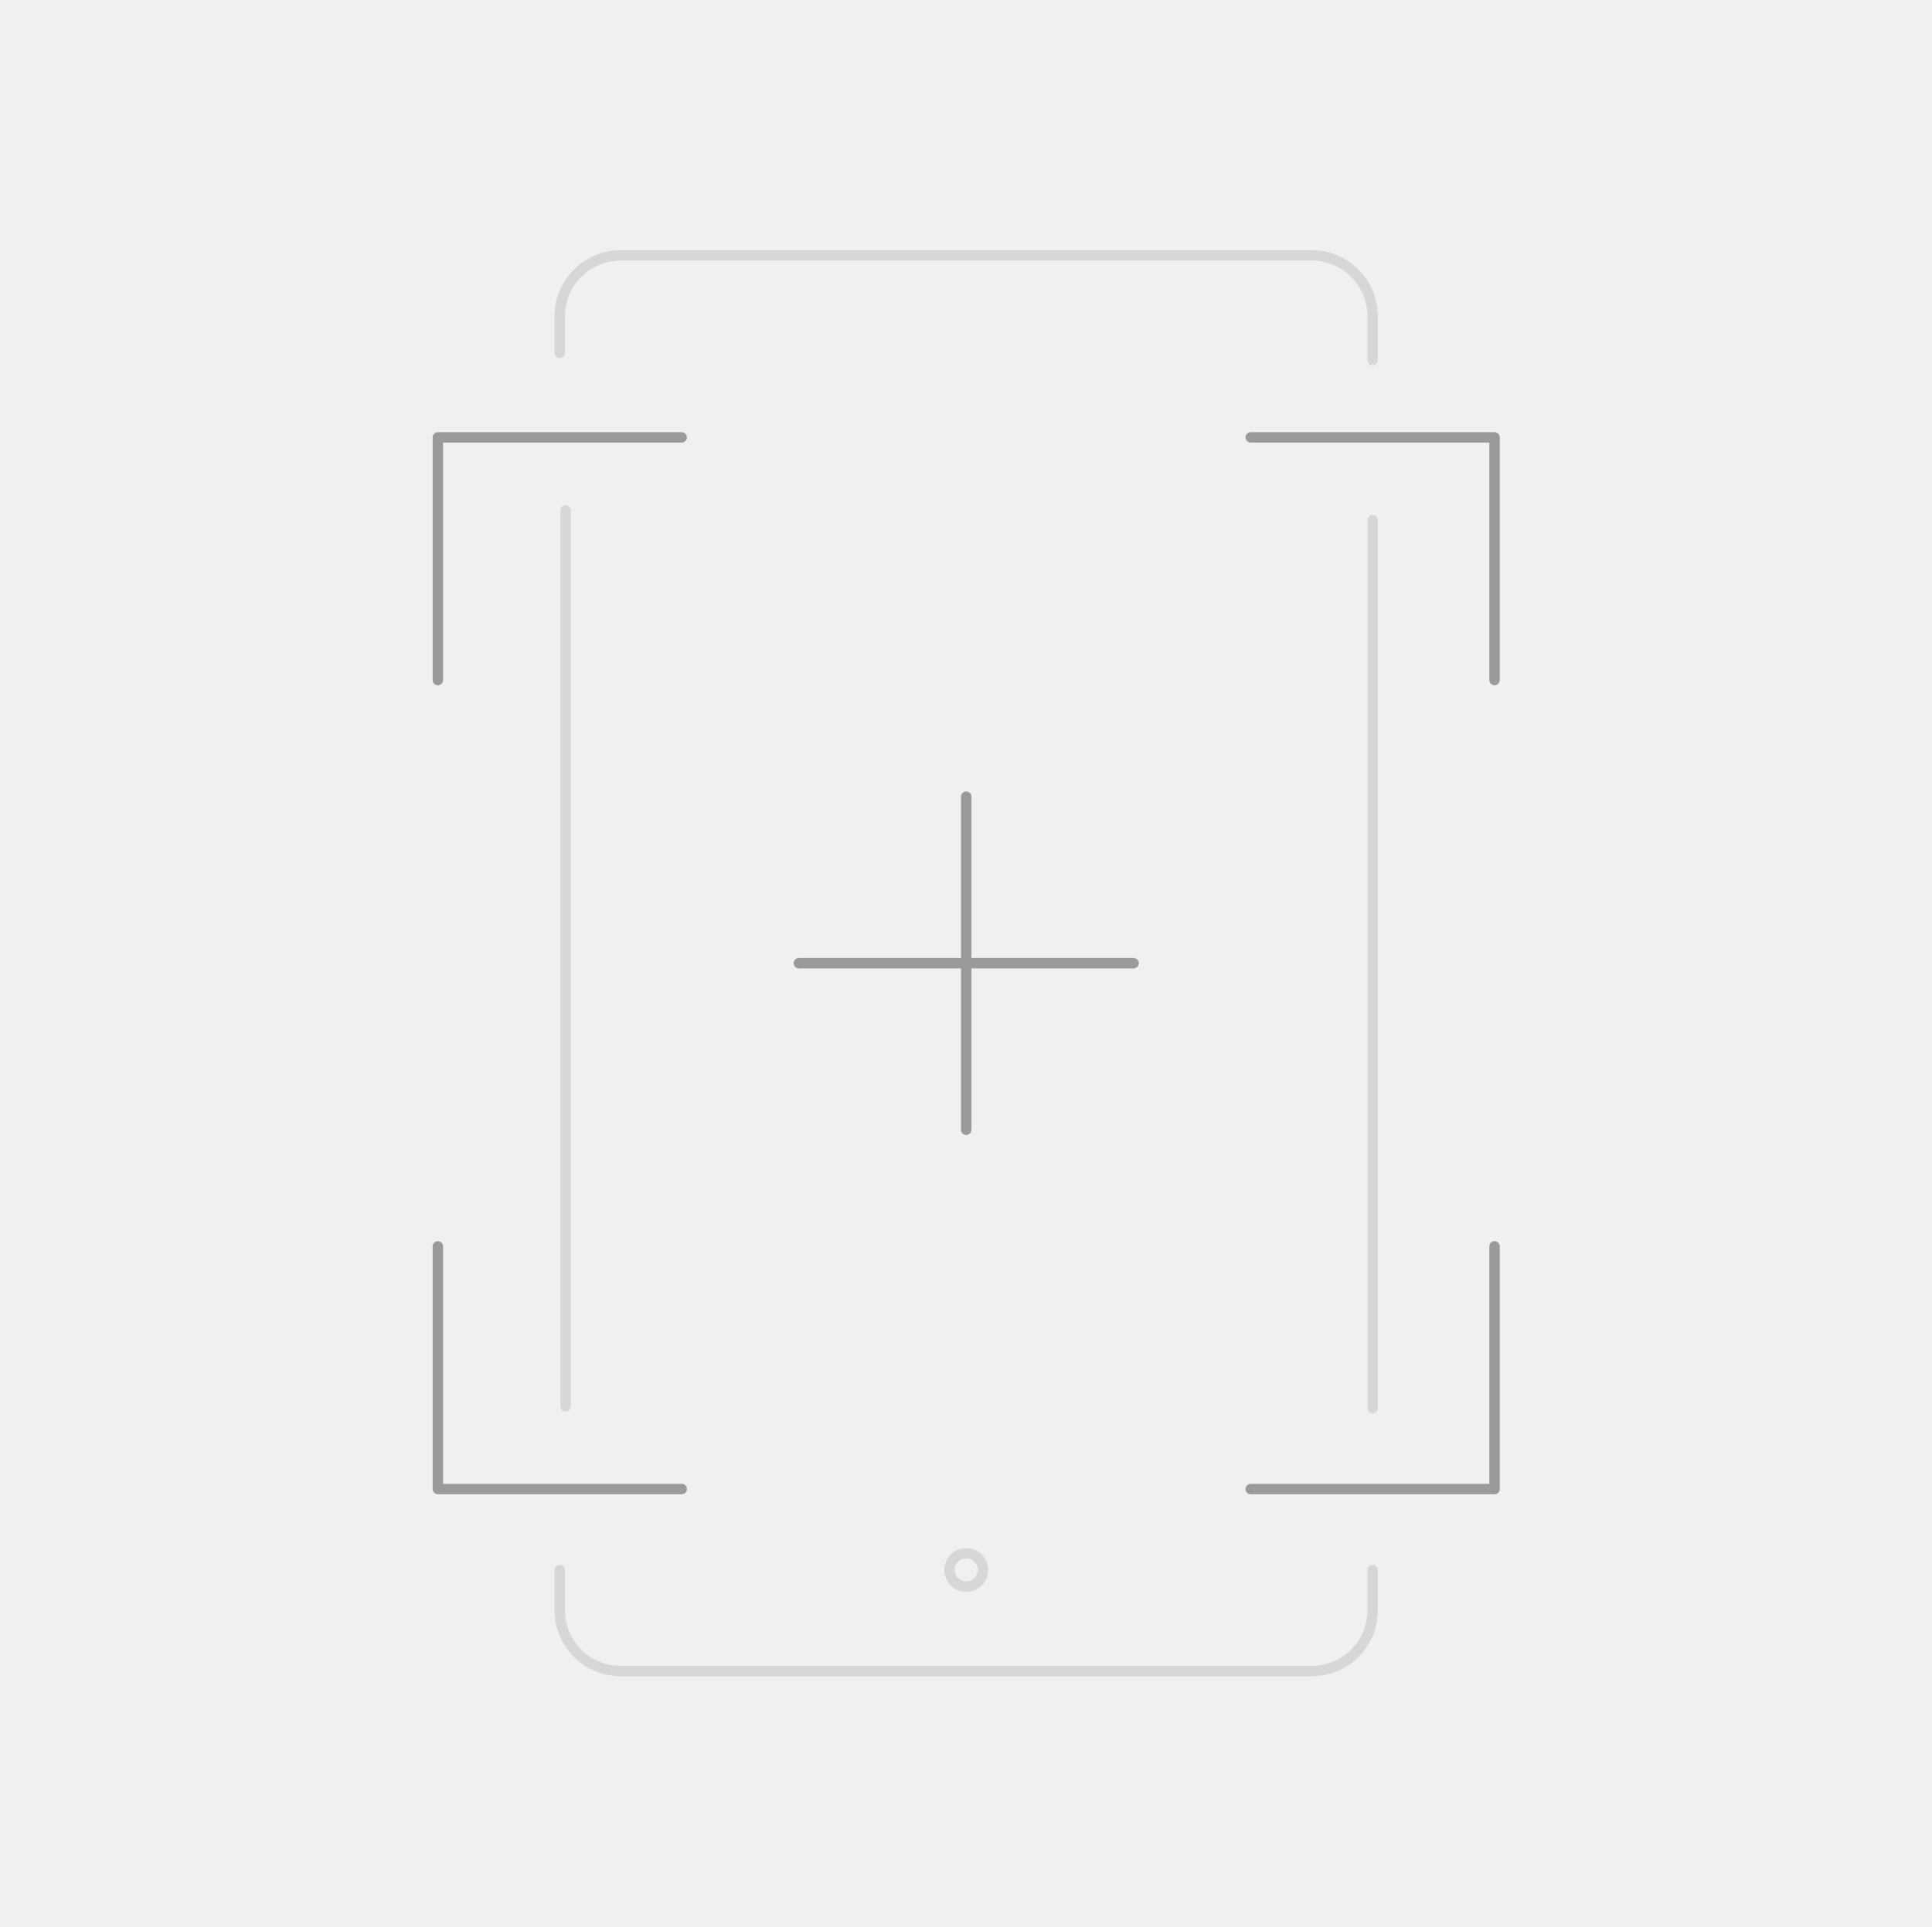
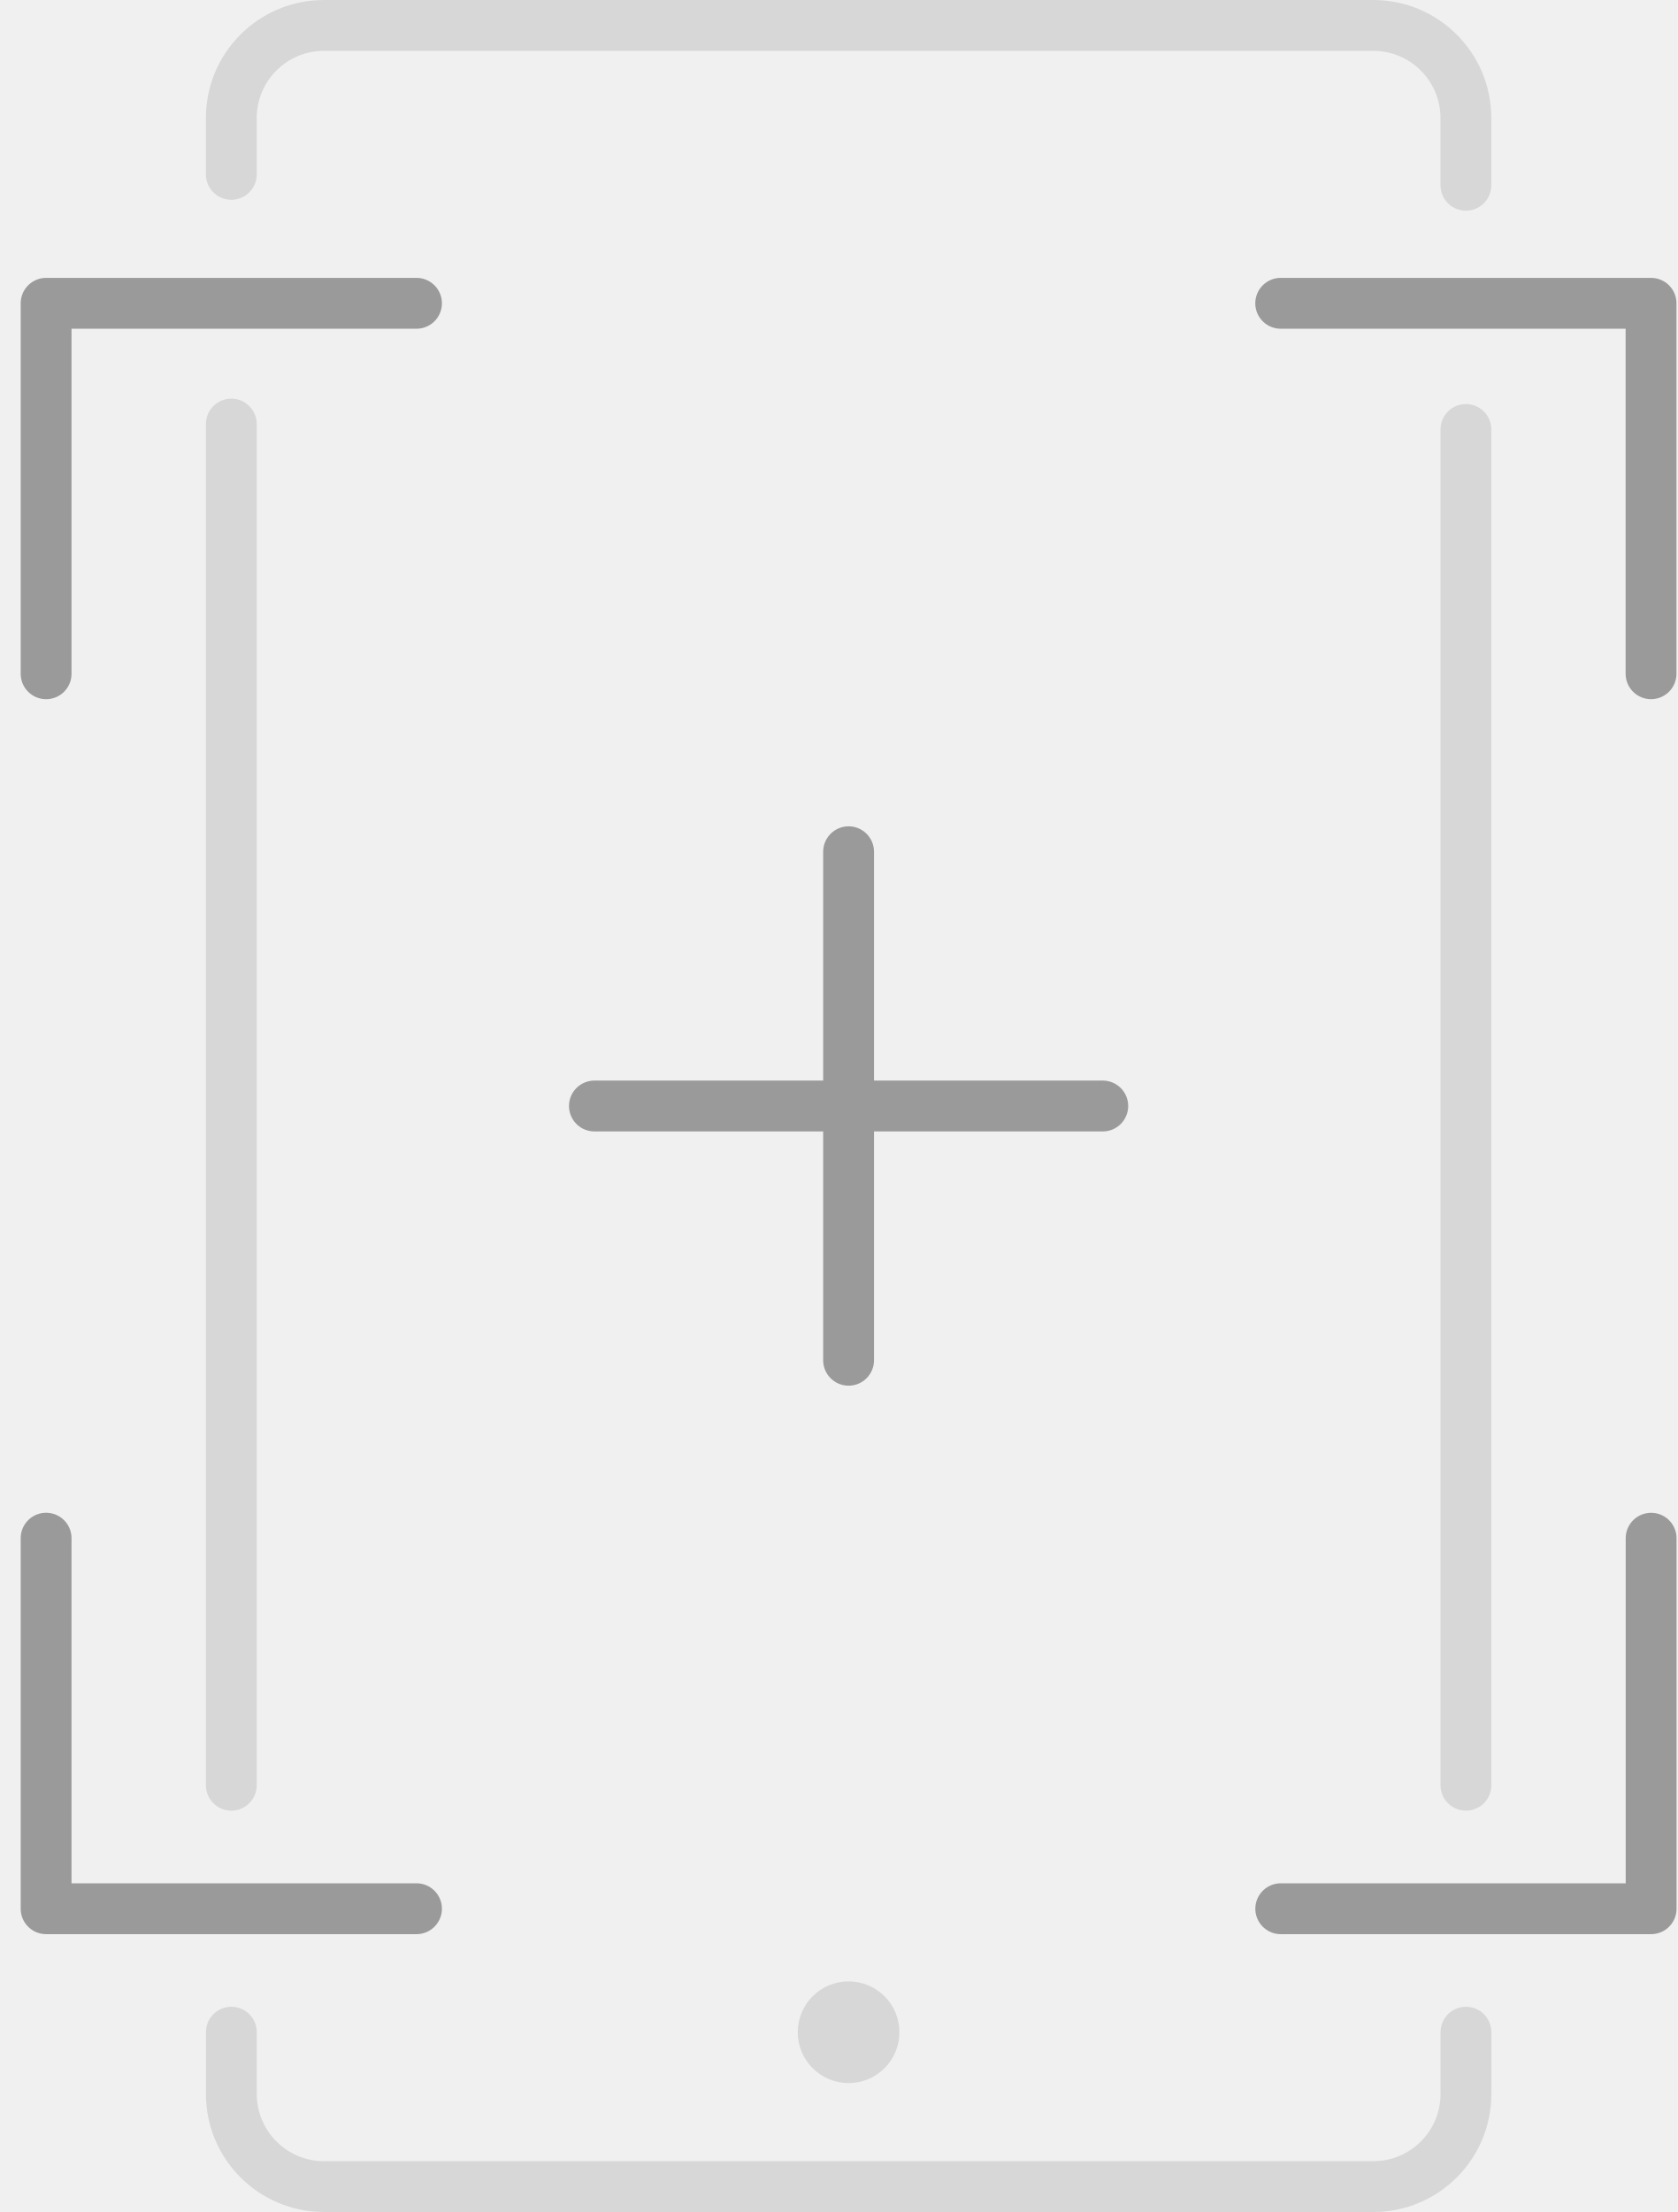
- <svg xmlns="http://www.w3.org/2000/svg" width="371" height="370" fill="none">
-   <mask id="a" maskUnits="userSpaceOnUse" x="0" y="0" width="371" height="370">
-     <path fill="#fff" d="M.5 0h370v370H.5z" />
-   </mask>
-   <g opacity=".4" stroke-width="2" stroke-linecap="round" stroke-linejoin="round" mask="url(#a)">
-     <path d="M108.599 270.116V98.034M263.584 301.53v7.77c0 6.436-5.241 11.653-11.707 11.653H119.2c-6.463 0-11.704-5.217-11.704-11.653v-7.77M263.583 99.885v170.571M107.496 67.785V60.7c0-6.436 5.241-11.654 11.707-11.654H251.88c6.463 0 11.704 5.218 11.704 11.654v8.455" stroke="#B2B2B2" />
-     <path clip-rule="evenodd" d="M188.751 301.533a3.205 3.205 0 00-3.213-3.199 3.208 3.208 0 00-3.214 3.199 3.208 3.208 0 003.214 3.199 3.205 3.205 0 003.213-3.199z" stroke="#B2B2B2" />
-     <path d="M130.907 285.994H84.082V239.38M84.082 130.618v-46.61h46.825M240.172 84.006h46.825v46.611M286.997 239.381v46.614h-46.825M185.54 153.011v63.978M217.674 185h-64.272" stroke="#1A1A1A" />
+ <svg xmlns="http://www.w3.org/2000/svg" width="66" height="87" fill="none">
+   <g opacity=".4" stroke-width="2" stroke-linecap="round" stroke-linejoin="round">
+     <path d="M9.1 70.215V16.679M57.673 79.928v2.43A3.643 3.643 0 0154.03 86H12.744a3.643 3.643 0 01-3.642-3.643v-2.429M57.672 16.892v53.322M9.1 6.858V4.643A3.643 3.643 0 0112.743 1h41.286a3.643 3.643 0 013.642 3.643v2.643" stroke="#B2B2B2" />
+     <path clip-rule="evenodd" d="M34.385 79.93a1 1 0 10-2-.001 1 1 0 002 0z" stroke="#B2B2B2" />
+     <path d="M16.386 75.072H1.814V60.498M1.814 26.5V11.929h14.572M50.385 11.929h14.57v14.57M64.958 60.5v14.572H50.387M33.385 33.5v20M43.385 43.5h-20" stroke="#1A1A1A" />
  </g>
</svg>
